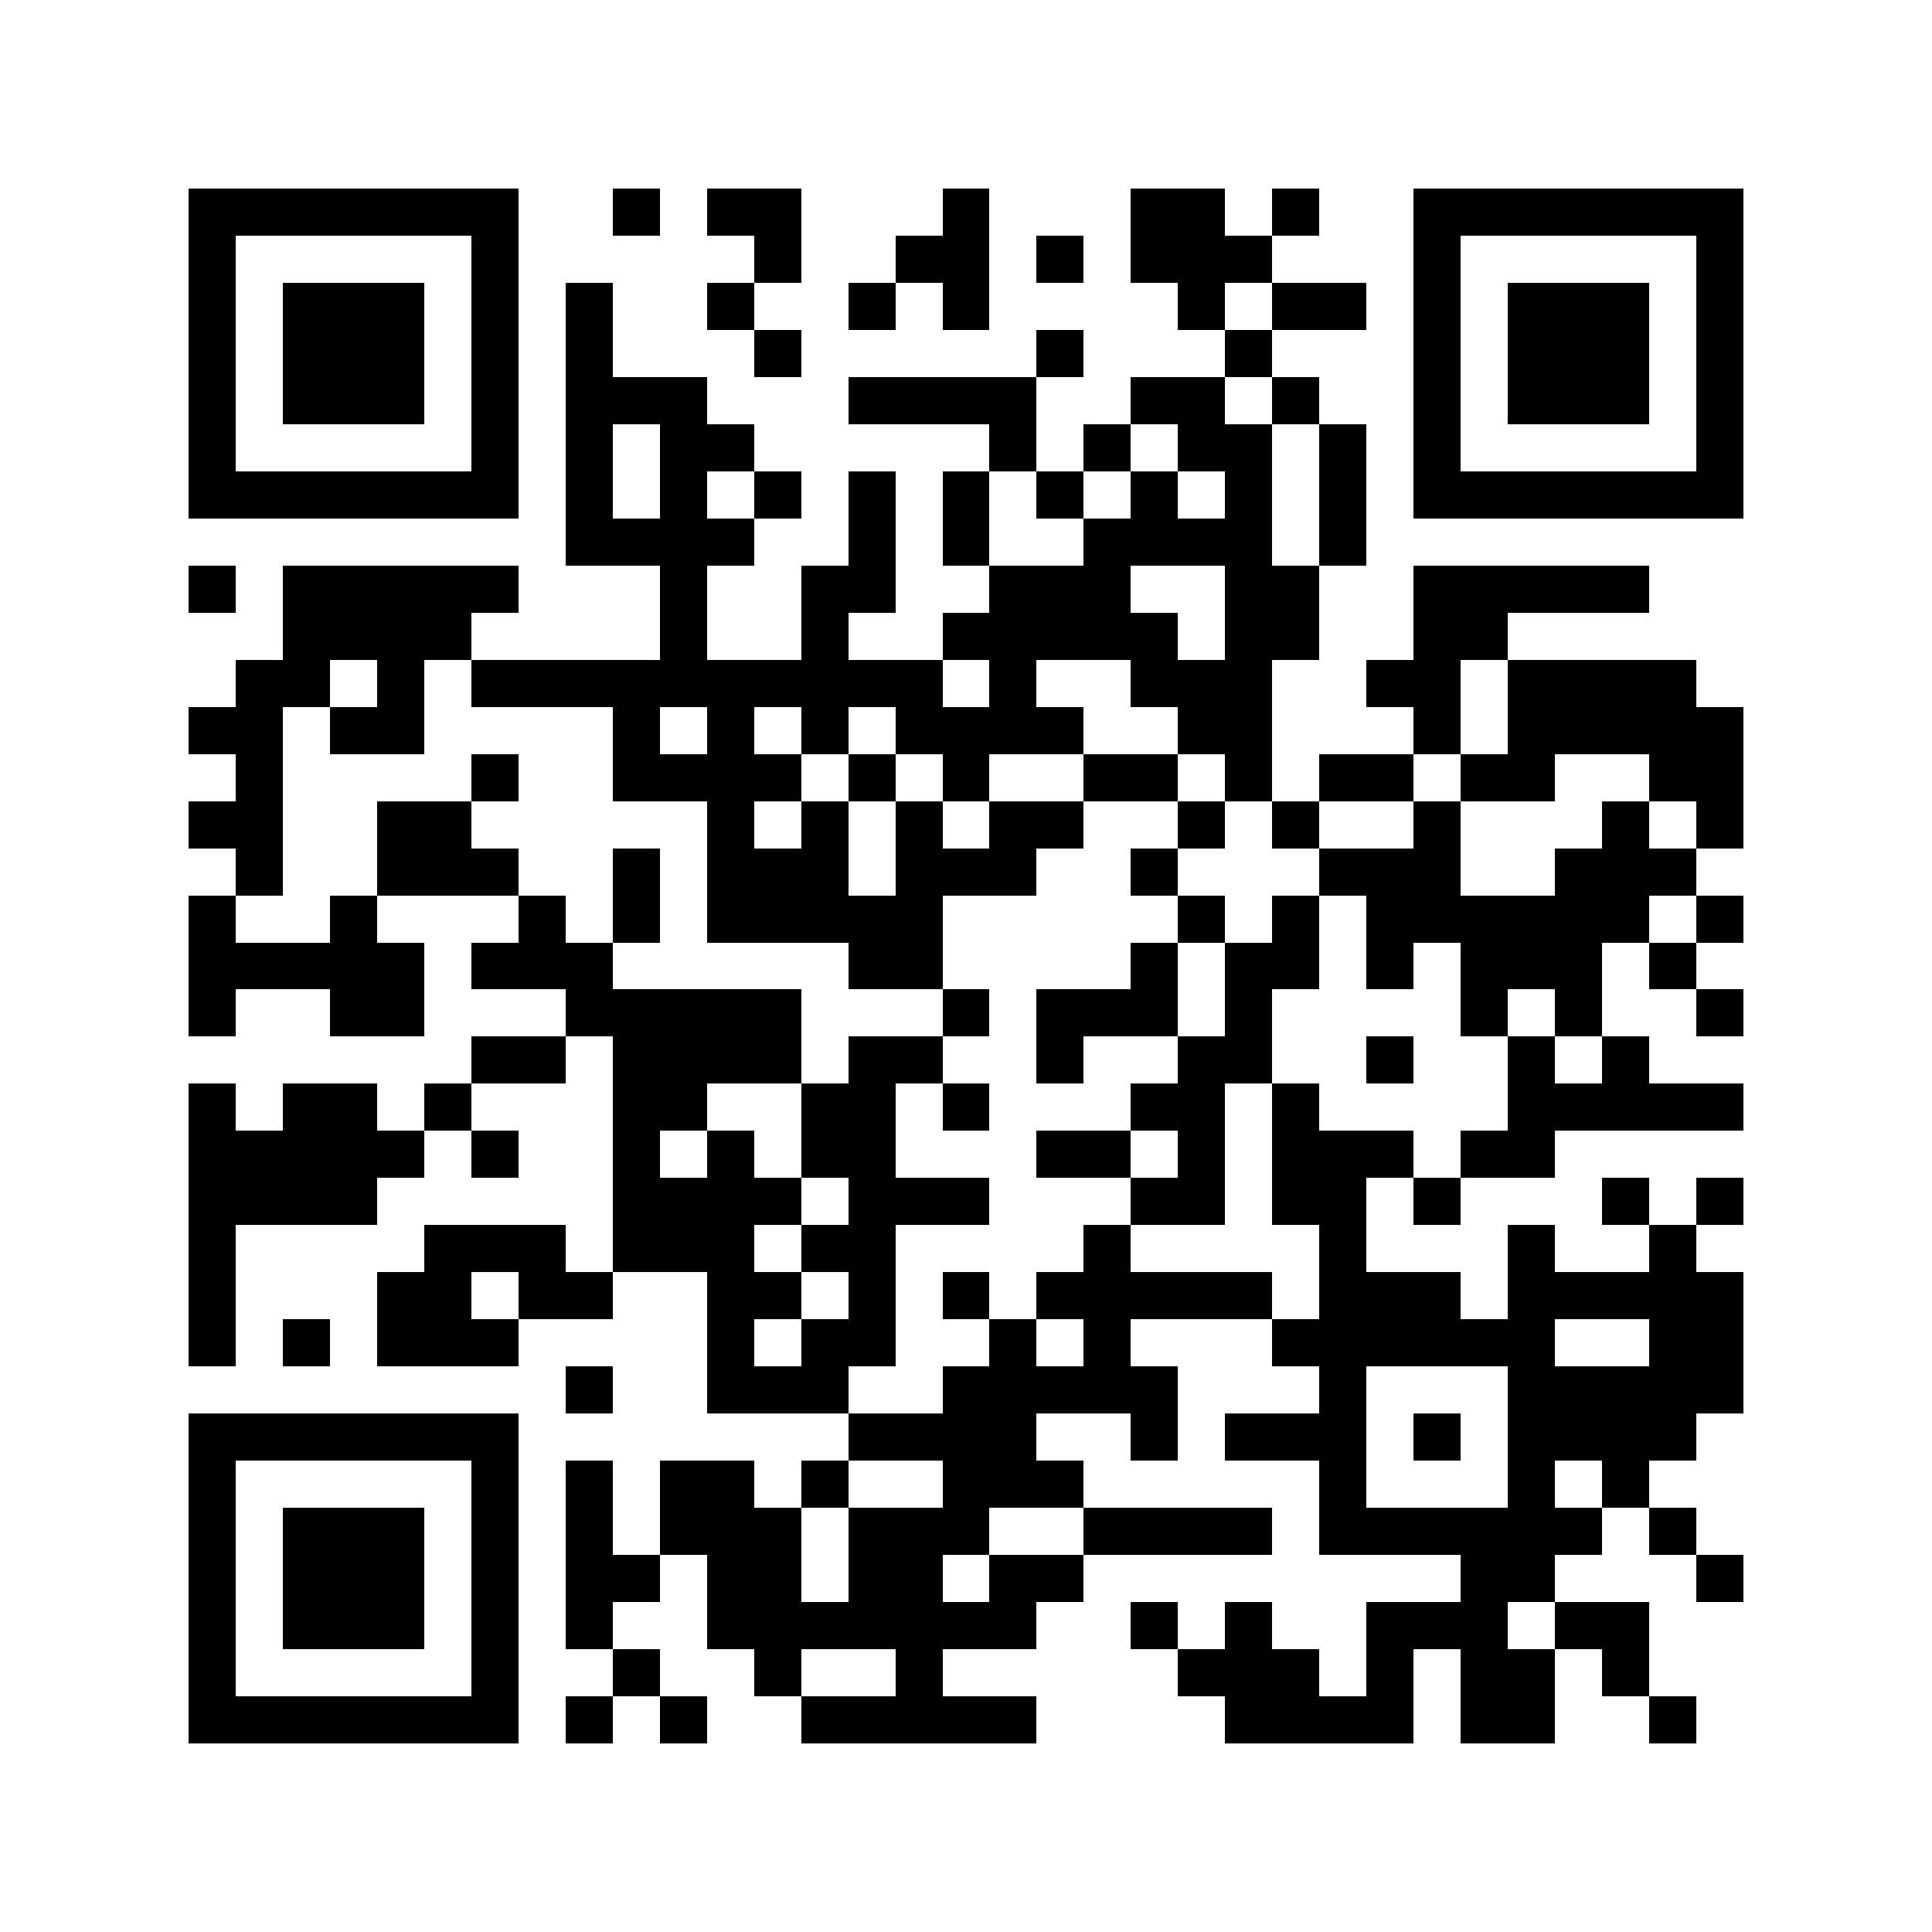
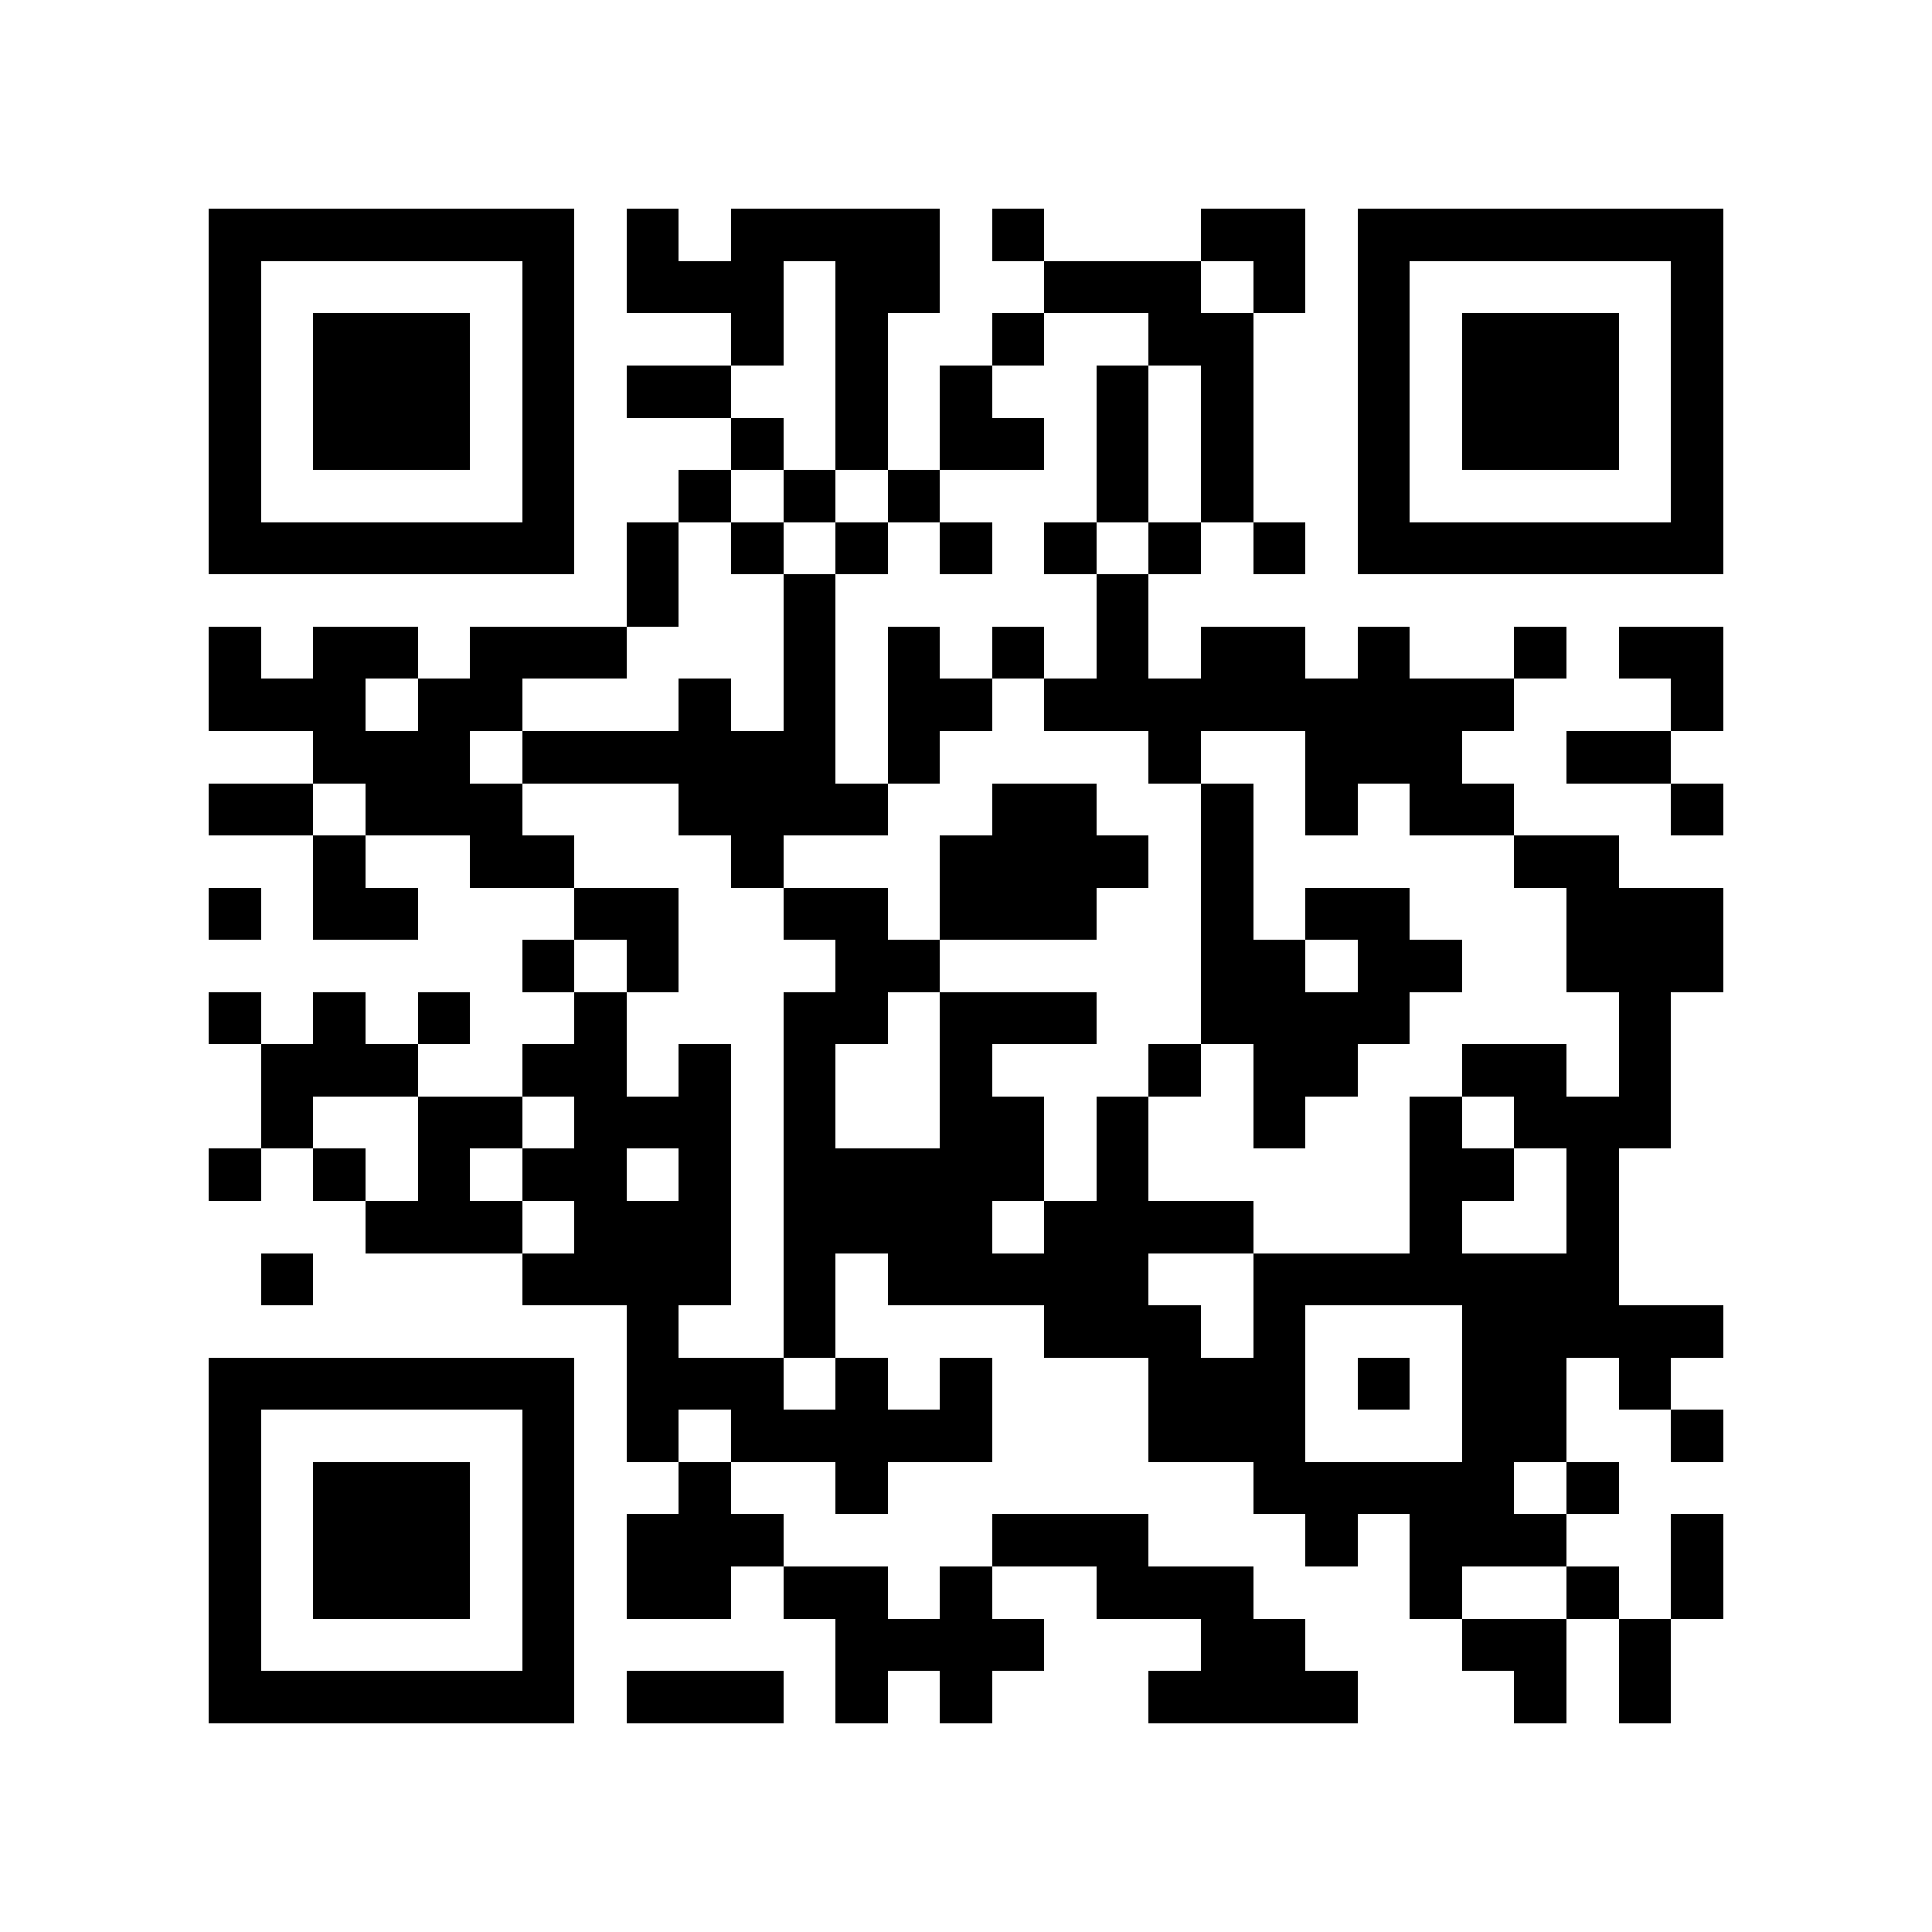
- <svg xmlns="http://www.w3.org/2000/svg" viewBox="0 0 41 41" shape-rendering="crispEdges">
-   <path fill="#ffffff" d="M0 0h41v41H0z" />
-   <path stroke="#000000" d="M4 4.5h7m2 0h1m1 0h2m3 0h1m3 0h2m1 0h1m2 0h7M4 5.5h1m5 0h1m5 0h1m2 0h2m1 0h1m1 0h3m3 0h1m5 0h1M4 6.5h1m1 0h3m1 0h1m1 0h1m2 0h1m2 0h1m1 0h1m4 0h1m1 0h2m1 0h1m1 0h3m1 0h1M4 7.5h1m1 0h3m1 0h1m1 0h1m3 0h1m5 0h1m3 0h1m3 0h1m1 0h3m1 0h1M4 8.5h1m1 0h3m1 0h1m1 0h3m3 0h4m2 0h2m1 0h1m2 0h1m1 0h3m1 0h1M4 9.5h1m5 0h1m1 0h1m1 0h2m5 0h1m1 0h1m1 0h2m1 0h1m1 0h1m5 0h1M4 10.5h7m1 0h1m1 0h1m1 0h1m1 0h1m1 0h1m1 0h1m1 0h1m1 0h1m1 0h1m1 0h7M12 11.5h4m2 0h1m1 0h1m2 0h4m1 0h1M4 12.5h1m1 0h5m3 0h1m2 0h2m2 0h3m2 0h2m2 0h5M6 13.5h4m4 0h1m2 0h1m2 0h5m1 0h2m2 0h2M5 14.5h2m1 0h1m1 0h10m1 0h1m2 0h3m2 0h2m1 0h4M4 15.5h2m1 0h2m4 0h1m1 0h1m1 0h1m1 0h4m2 0h2m3 0h1m1 0h5M5 16.5h1m4 0h1m2 0h4m1 0h1m1 0h1m2 0h2m1 0h1m1 0h2m1 0h2m2 0h2M4 17.5h2m2 0h2m5 0h1m1 0h1m1 0h1m1 0h2m2 0h1m1 0h1m2 0h1m3 0h1m1 0h1M5 18.5h1m2 0h3m2 0h1m1 0h3m1 0h3m2 0h1m3 0h3m2 0h3M4 19.5h1m2 0h1m3 0h1m1 0h1m1 0h5m5 0h1m1 0h1m1 0h6m1 0h1M4 20.5h5m1 0h3m5 0h2m4 0h1m1 0h2m1 0h1m1 0h3m1 0h1M4 21.5h1m2 0h2m3 0h5m3 0h1m1 0h3m1 0h1m4 0h1m1 0h1m2 0h1M10 22.5h2m1 0h4m1 0h2m2 0h1m2 0h2m2 0h1m2 0h1m1 0h1M4 23.5h1m1 0h2m1 0h1m3 0h2m2 0h2m1 0h1m3 0h2m1 0h1m4 0h5M4 24.5h5m1 0h1m2 0h1m1 0h1m1 0h2m3 0h2m1 0h1m1 0h3m1 0h2M4 25.5h4m5 0h4m1 0h3m3 0h2m1 0h2m1 0h1m3 0h1m1 0h1M4 26.5h1m4 0h3m1 0h3m1 0h2m4 0h1m4 0h1m3 0h1m2 0h1M4 27.5h1m3 0h2m1 0h2m2 0h2m1 0h1m1 0h1m1 0h5m1 0h3m1 0h5M4 28.5h1m1 0h1m1 0h3m4 0h1m1 0h2m2 0h1m1 0h1m3 0h6m2 0h2M12 29.5h1m2 0h3m2 0h5m3 0h1m3 0h5M4 30.5h7m7 0h4m2 0h1m1 0h3m1 0h1m1 0h4M4 31.5h1m5 0h1m1 0h1m1 0h2m1 0h1m2 0h3m5 0h1m3 0h1m1 0h1M4 32.5h1m1 0h3m1 0h1m1 0h1m1 0h3m1 0h3m2 0h4m1 0h6m1 0h1M4 33.5h1m1 0h3m1 0h1m1 0h2m1 0h2m1 0h2m1 0h2m8 0h2m3 0h1M4 34.5h1m1 0h3m1 0h1m1 0h1m2 0h7m2 0h1m1 0h1m2 0h3m1 0h2M4 35.5h1m5 0h1m2 0h1m2 0h1m2 0h1m5 0h3m1 0h1m1 0h2m1 0h1M4 36.5h7m1 0h1m1 0h1m2 0h5m4 0h4m1 0h2m2 0h1" />
+ <svg xmlns="http://www.w3.org/2000/svg" viewBox="0 0 37 37" shape-rendering="crispEdges">
+   <path fill="#ffffff" d="M0 0h37v37H0z" />
+   <path stroke="#000000" d="M4 4.5h7m1 0h1m1 0h4m1 0h1m3 0h2m1 0h7M4 5.5h1m5 0h1m1 0h3m1 0h2m2 0h3m1 0h1m1 0h1m5 0h1M4 6.5h1m1 0h3m1 0h1m3 0h1m1 0h1m2 0h1m2 0h2m2 0h1m1 0h3m1 0h1M4 7.5h1m1 0h3m1 0h1m1 0h2m2 0h1m1 0h1m2 0h1m1 0h1m2 0h1m1 0h3m1 0h1M4 8.5h1m1 0h3m1 0h1m3 0h1m1 0h1m1 0h2m1 0h1m1 0h1m2 0h1m1 0h3m1 0h1M4 9.5h1m5 0h1m2 0h1m1 0h1m1 0h1m3 0h1m1 0h1m2 0h1m5 0h1M4 10.5h7m1 0h1m1 0h1m1 0h1m1 0h1m1 0h1m1 0h1m1 0h1m1 0h7M12 11.5h1m2 0h1m5 0h1M4 12.5h1m1 0h2m1 0h3m3 0h1m1 0h1m1 0h1m1 0h1m1 0h2m1 0h1m2 0h1m1 0h2M4 13.5h3m1 0h2m3 0h1m1 0h1m1 0h2m1 0h9m3 0h1M6 14.5h3m1 0h6m1 0h1m4 0h1m2 0h3m2 0h2M4 15.5h2m1 0h3m3 0h4m2 0h2m2 0h1m1 0h1m1 0h2m3 0h1M6 16.5h1m2 0h2m3 0h1m3 0h4m1 0h1m5 0h2M4 17.5h1m1 0h2m3 0h2m2 0h2m1 0h3m2 0h1m1 0h2m3 0h3M10 18.5h1m1 0h1m3 0h2m5 0h2m1 0h2m2 0h3M4 19.5h1m1 0h1m1 0h1m2 0h1m3 0h2m1 0h3m2 0h4m4 0h1M5 20.5h3m2 0h2m1 0h1m1 0h1m2 0h1m3 0h1m1 0h2m2 0h2m1 0h1M5 21.5h1m2 0h2m1 0h3m1 0h1m2 0h2m1 0h1m2 0h1m2 0h1m1 0h3M4 22.5h1m1 0h1m1 0h1m1 0h2m1 0h1m1 0h5m1 0h1m5 0h2m1 0h1M7 23.5h3m1 0h3m1 0h4m1 0h4m3 0h1m2 0h1M5 24.5h1m4 0h4m1 0h1m1 0h5m2 0h7M12 25.5h1m2 0h1m4 0h3m1 0h1m3 0h5M4 26.5h7m1 0h3m1 0h1m1 0h1m3 0h3m1 0h1m1 0h2m1 0h1M4 27.5h1m5 0h1m1 0h1m1 0h5m3 0h3m3 0h2m2 0h1M4 28.5h1m1 0h3m1 0h1m2 0h1m2 0h1m7 0h5m1 0h1M4 29.5h1m1 0h3m1 0h1m1 0h3m4 0h3m3 0h1m1 0h3m2 0h1M4 30.5h1m1 0h3m1 0h1m1 0h2m1 0h2m1 0h1m2 0h3m3 0h1m2 0h1m1 0h1M4 31.5h1m5 0h1m5 0h4m3 0h2m3 0h2m1 0h1M4 32.5h7m1 0h3m1 0h1m1 0h1m3 0h4m3 0h1m1 0h1" />
</svg>
